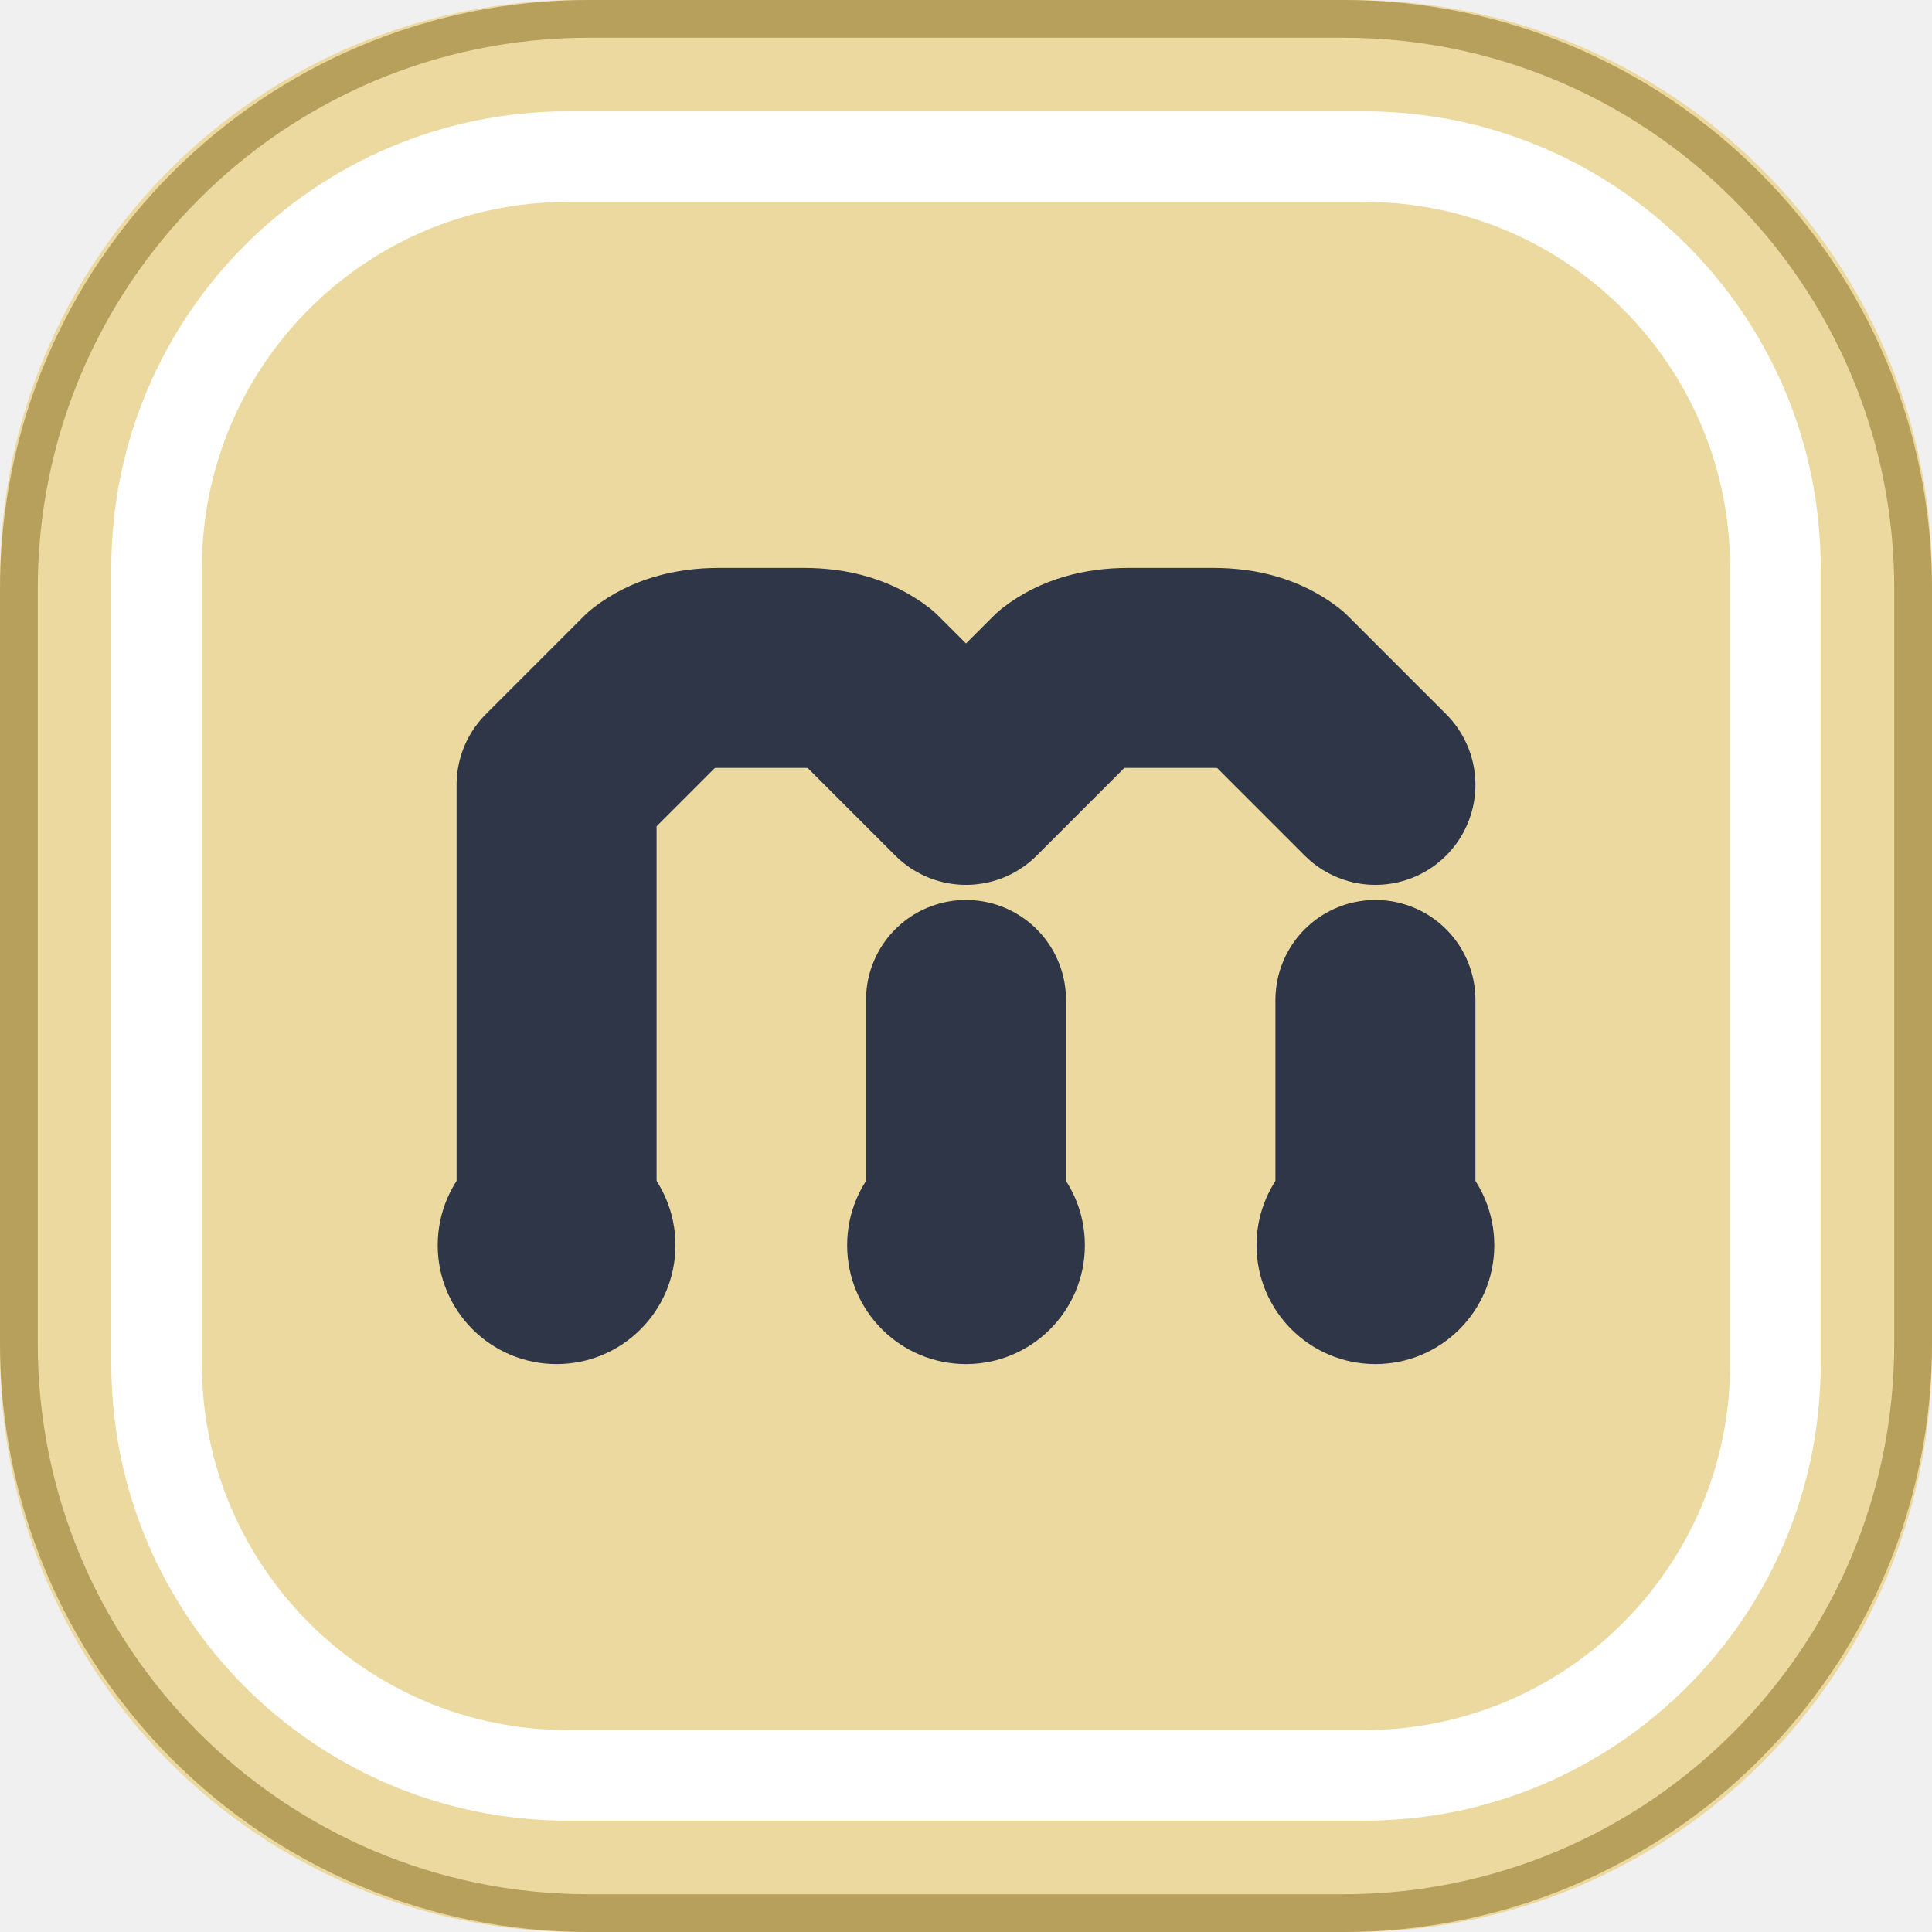
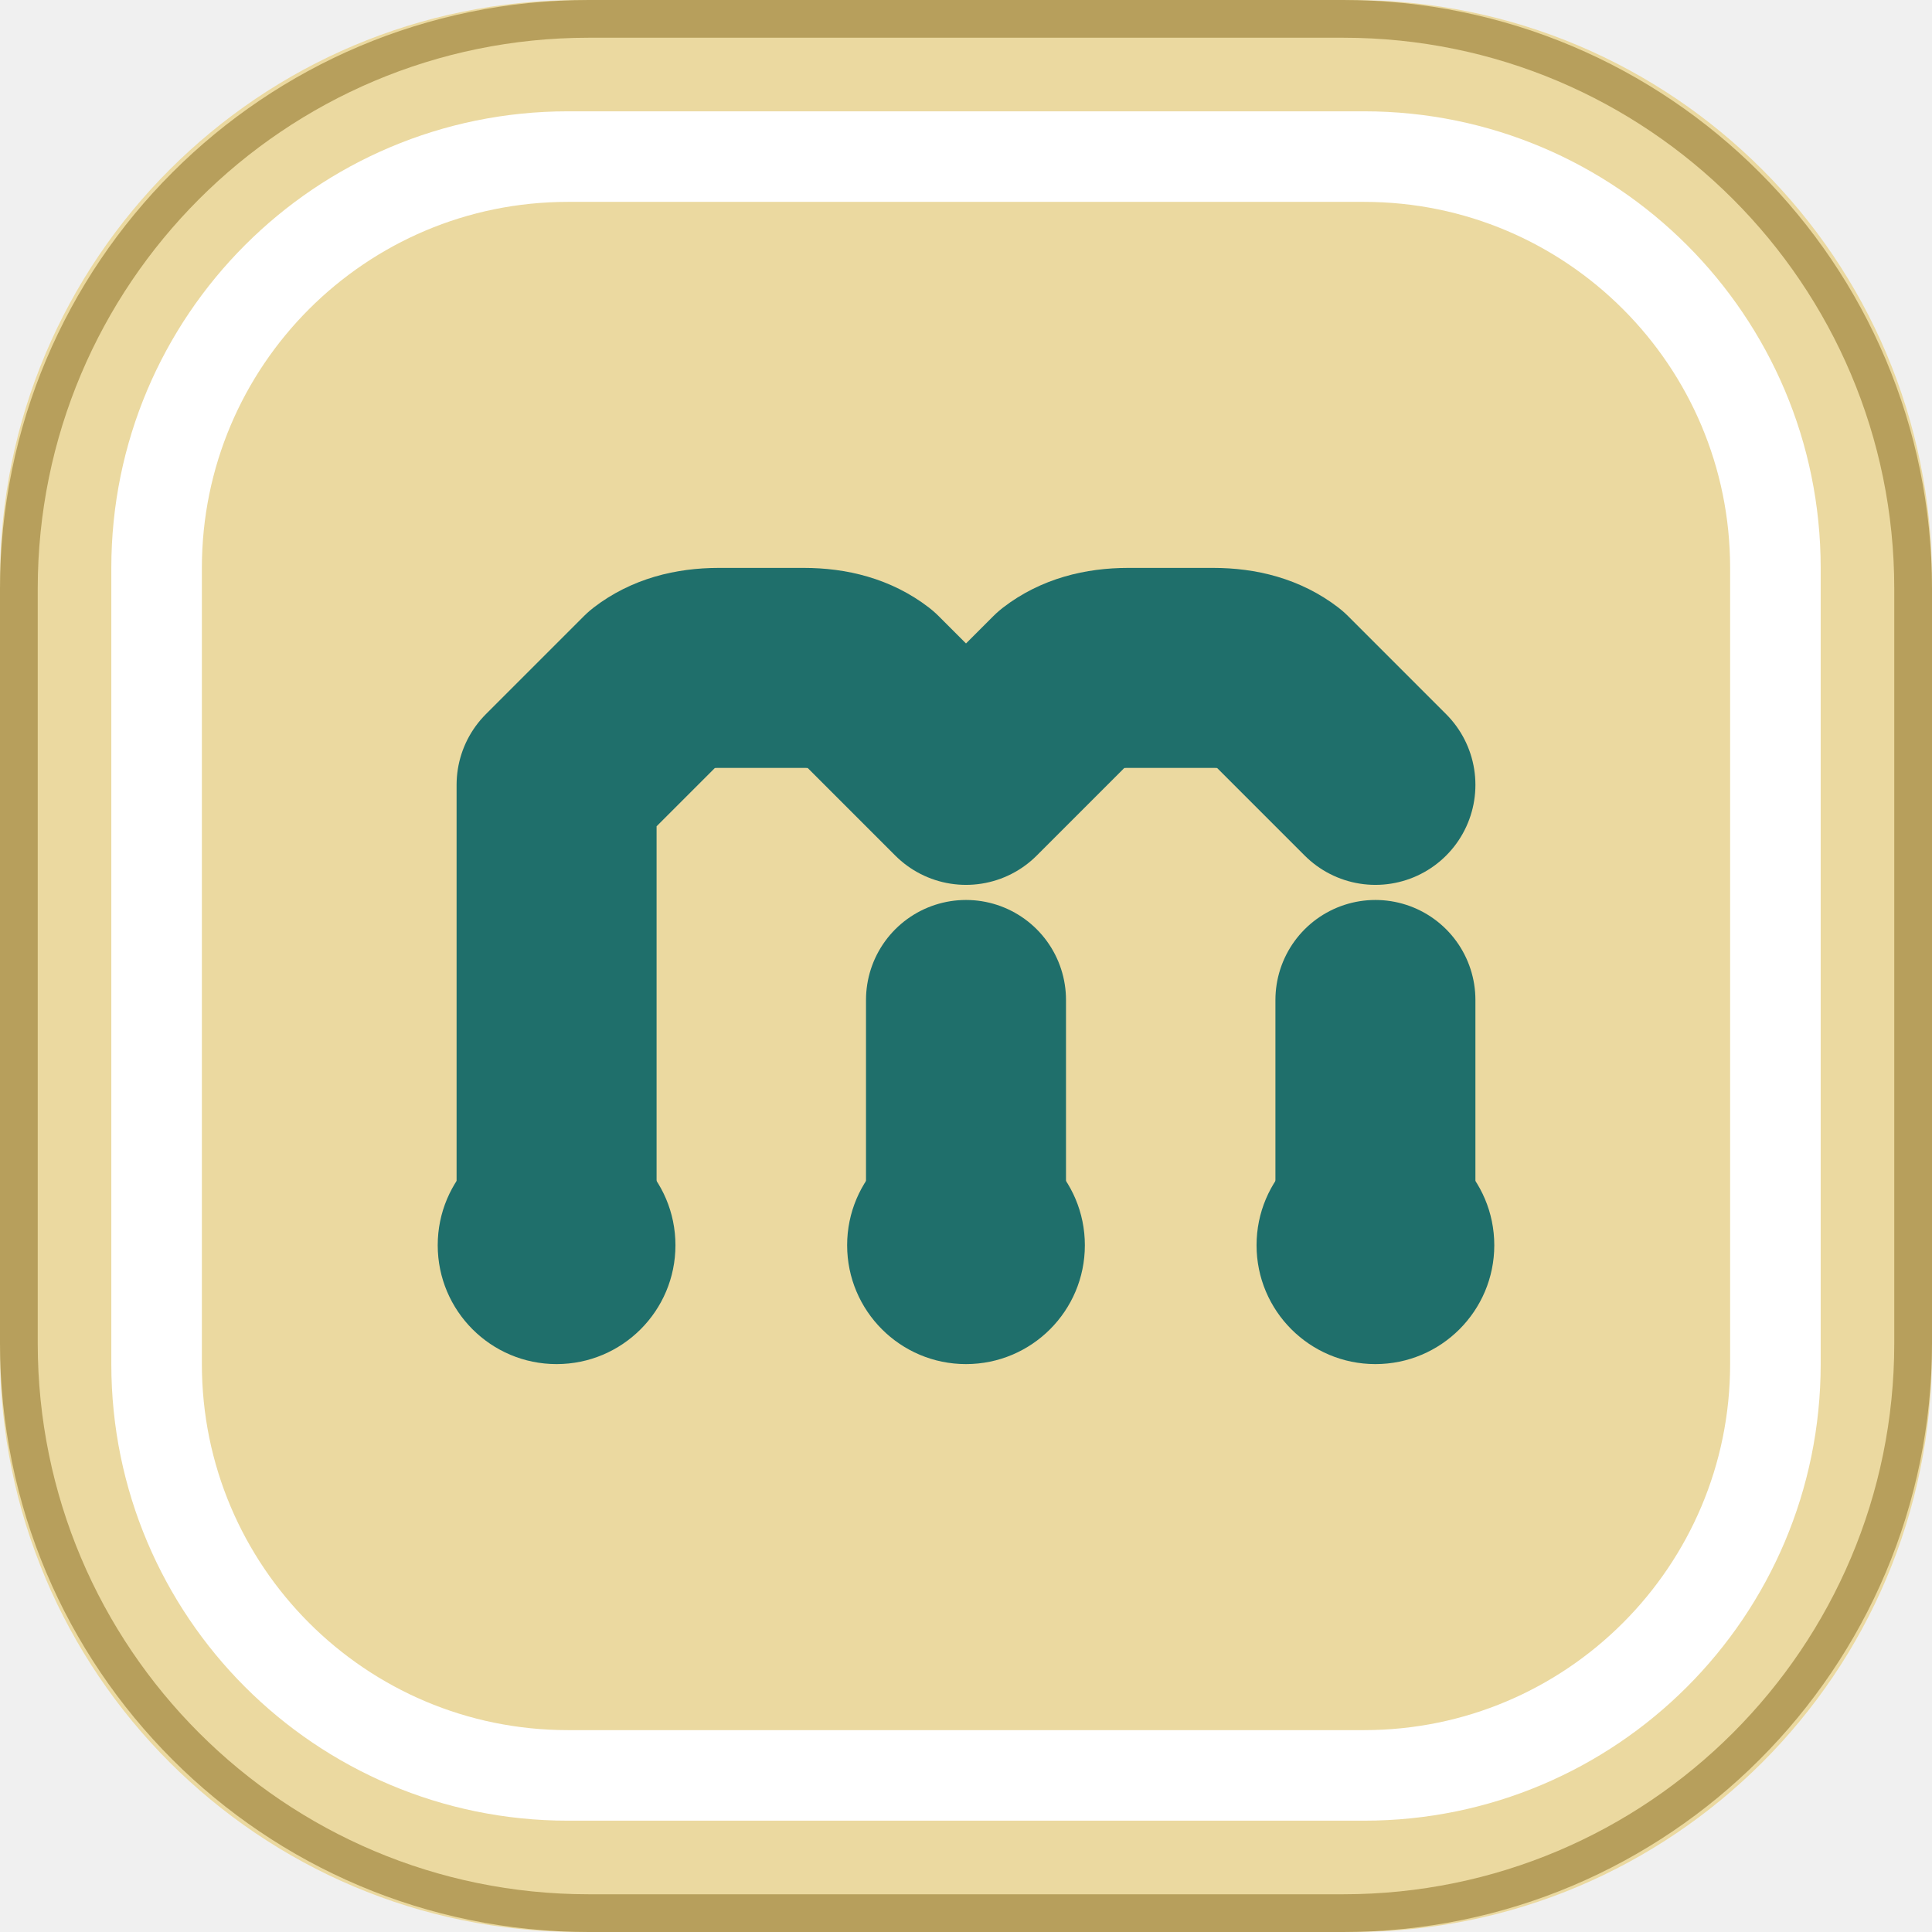
<svg xmlns="http://www.w3.org/2000/svg" viewBox="0 0 1024 1024" role="img" aria-label="musterd">
  <rect width="1024" height="1024" rx="307" fill="#EBD9A0" />
  <rect x="10" y="10" width="1004" height="1004" rx="302" fill="none" stroke="#785A0A" stroke-opacity=".45" stroke-width="20" />
  <rect x="83" y="83" width="858" height="858" rx="218" fill="none" stroke="#fff" stroke-width="48" />
-   <path d="M295 660V416M295 416L347 364Q360 354 381 354H426Q447 354 460 364L512 416M512 416L564 364Q577 354 598 354H643Q664 354 677 364L729 416M512 660V530M729 660V530" fill="none" stroke="#2E3647" stroke-width="106" stroke-linecap="round" stroke-linejoin="round" />
-   <circle cx="295" cy="660" r="63" fill="#2E3647" />
-   <circle cx="512" cy="660" r="63" fill="#2E3647" />
-   <circle cx="729" cy="660" r="63" fill="#2E3647" />
+   <path d="M295 660V416M295 416L347 364Q360 354 381 354H426Q447 354 460 364L512 416M512 416L564 364Q577 354 598 354H643Q664 354 677 364L729 416M512 660V530M729 660V530" fill="none" stroke="#1F6F6B" stroke-width="106" stroke-linecap="round" stroke-linejoin="round" />
+   <circle cx="295" cy="660" r="63" fill="#1F6F6B" />
+   <circle cx="512" cy="660" r="63" fill="#1F6F6B" />
+   <circle cx="729" cy="660" r="63" fill="#1F6F6B" />
</svg>
